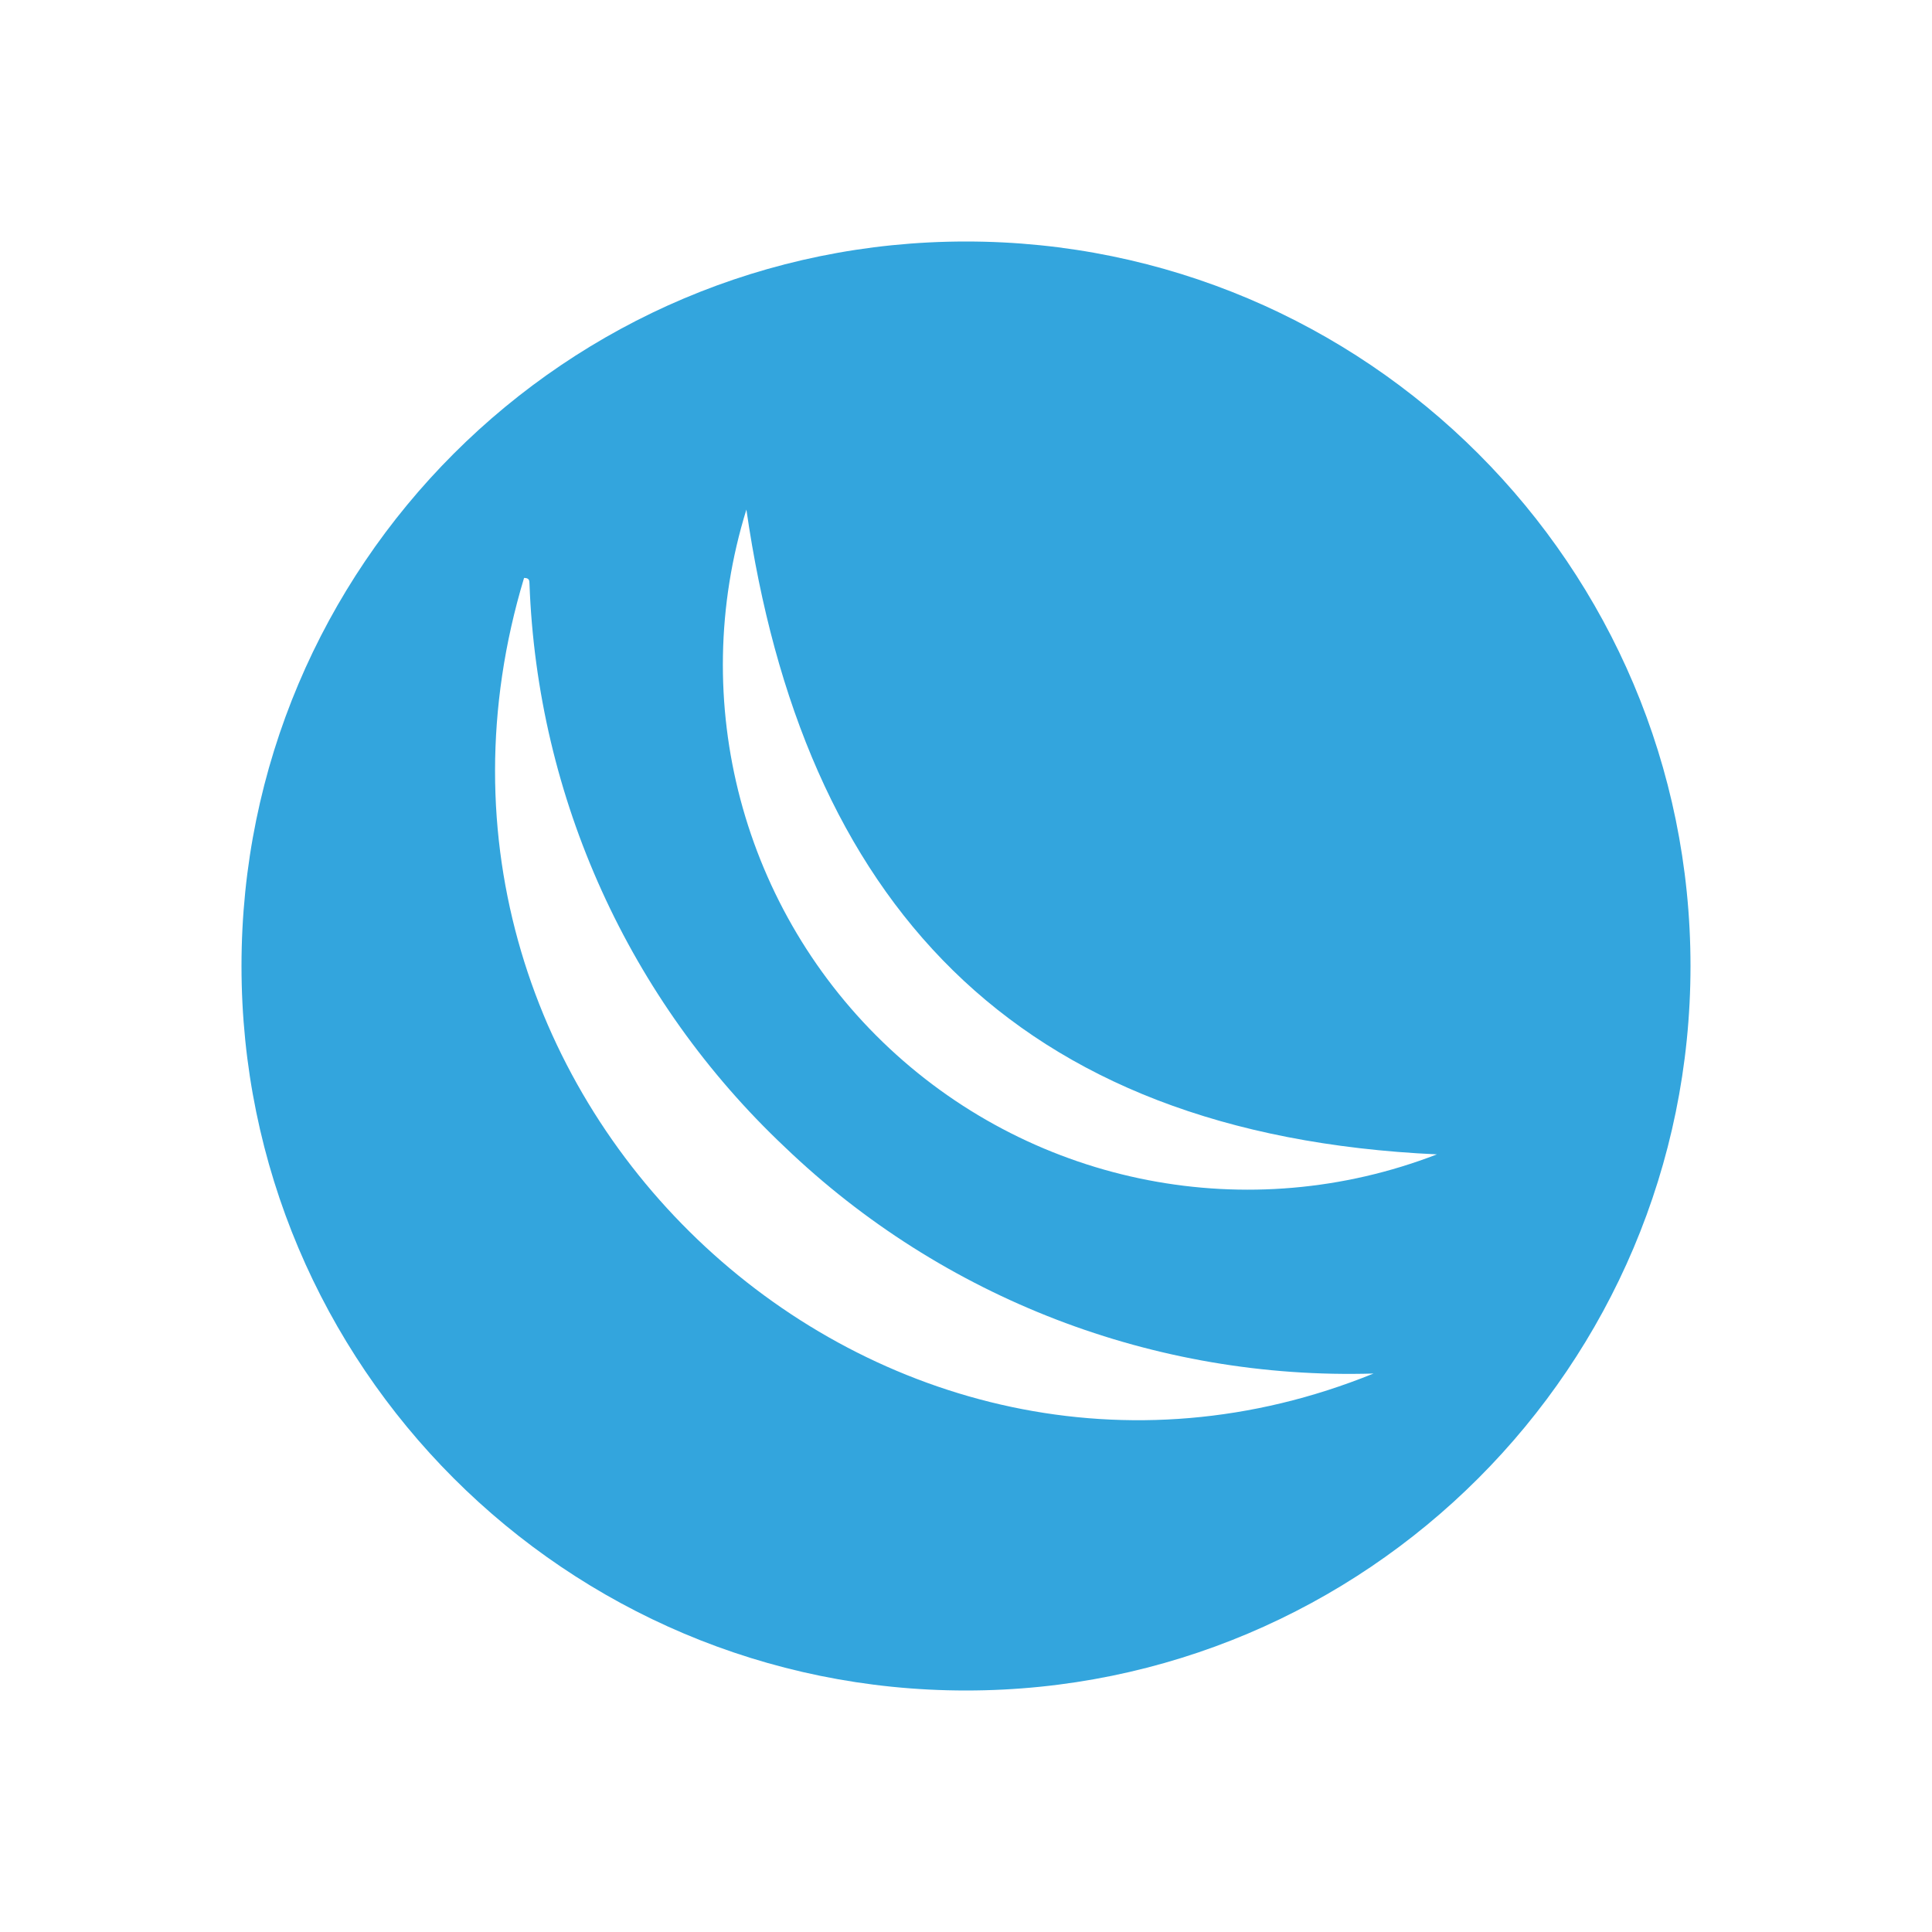
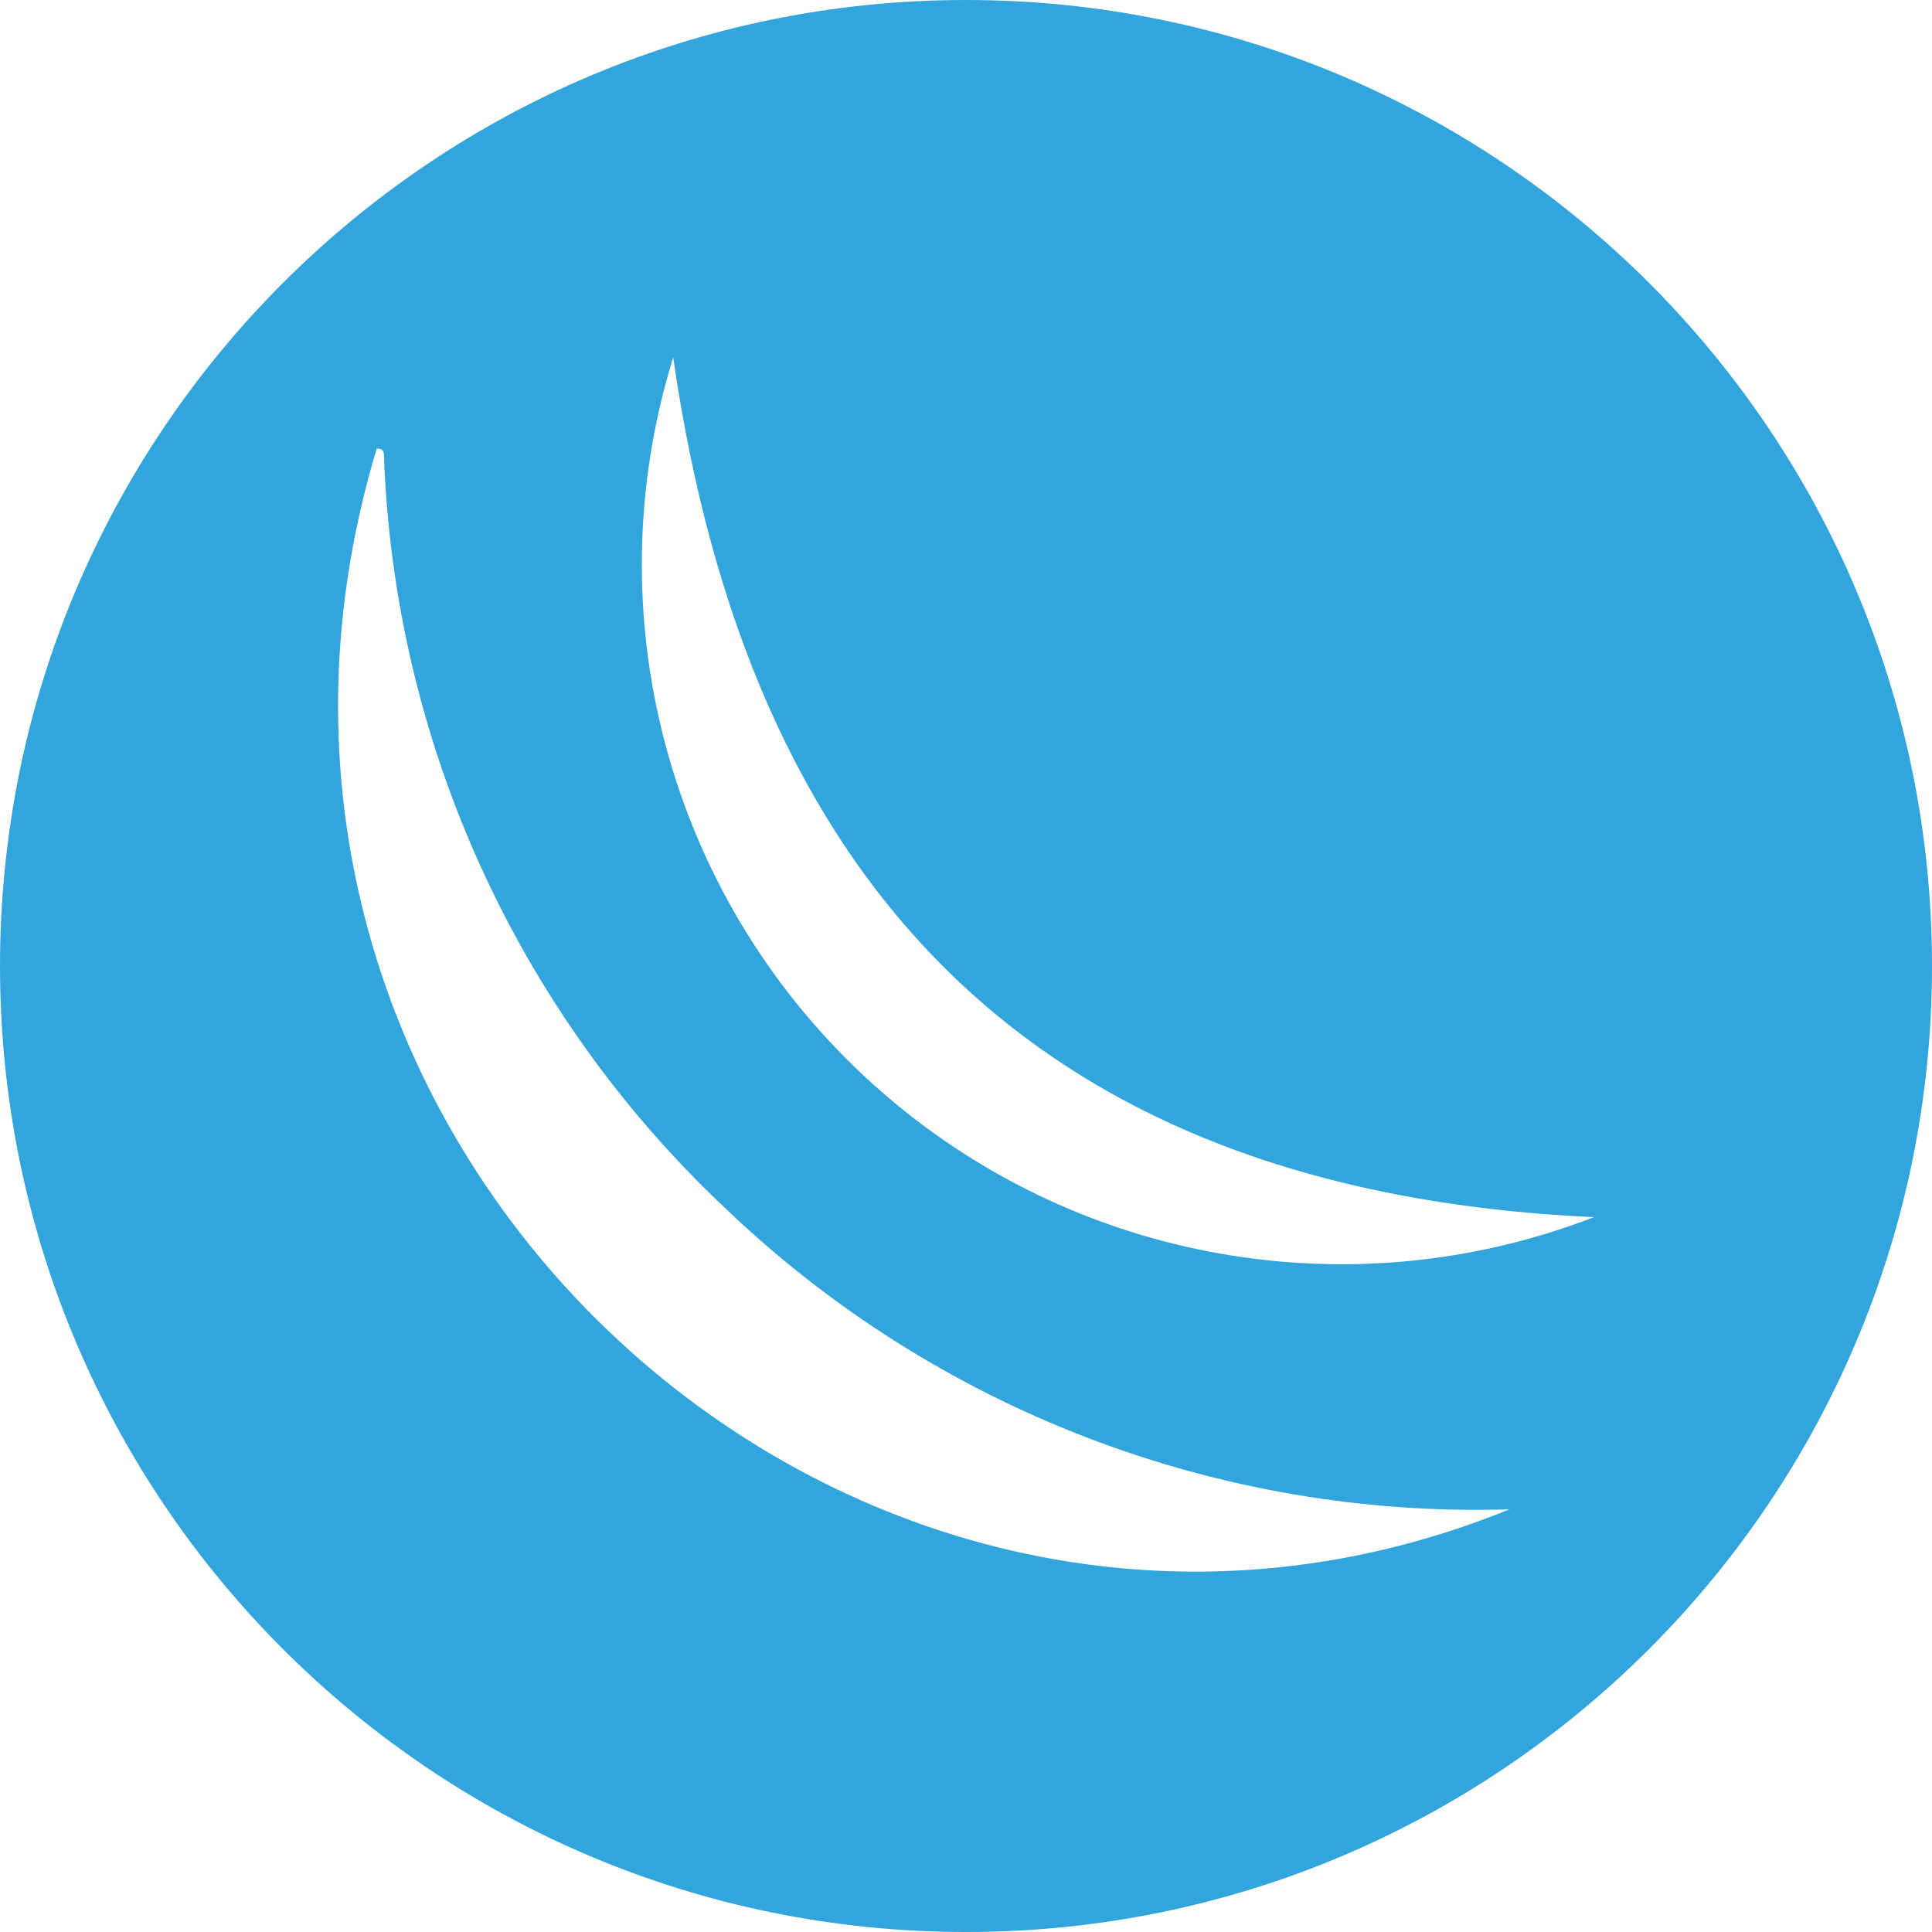
- <svg xmlns="http://www.w3.org/2000/svg" height="512" width="512" version="1.1" viewBox="0 0 512 512" data-name="Layer 1" id="Layer_1">
-   <defs id="defs4576" />
-   <g id="g72" transform="matrix(1.230769,0,0,1.230769,-59.07691,-59.07691)">
-     <path id="path4571" style="fill:#33a5dd;stroke-width:9.75" d="M 256,100 A 156,156 0 1 0 412,256 156,156 0 0 0 256,100 Z m -95.16,72.442 c 1.073,0 1.17,0.487 1.17,1.268 A 175.5,175.5 0 0 0 217,295 175.5,175.5 0 0 0 343.75,343.75 C 238.06,386.65 126.812,285.25 160.84,172.442 Z M 208.713,157.72 C 220.803,241.472 265.75,292.368 357.4,296.56 A 113.002,113.002 0 0 1 208.713,157.72 Z" />
-   </g>
+ <svg xmlns="http://www.w3.org/2000/svg" width="512" height="512" data-name="Layer 1">
+   <path d="M256 100a156 156 0 1 0 156 156 156 156 0 0 0-156-156Zm-95.16 72.442c1.073 0 1.17.488 1.17 1.268A175.5 175.5 0 0 0 217 295a175.5 175.5 0 0 0 126.75 48.75c-105.69 42.9-216.938-58.5-182.91-171.308Zm47.873-14.722c12.09 83.752 57.037 134.648 148.687 138.84a113.002 113.002 0 0 1-148.687-138.84Z" style="fill:#33a5dd;stroke-width:9.75" transform="matrix(1.64103 0 0 1.64103 -164.103 -164.103)" />
</svg>
